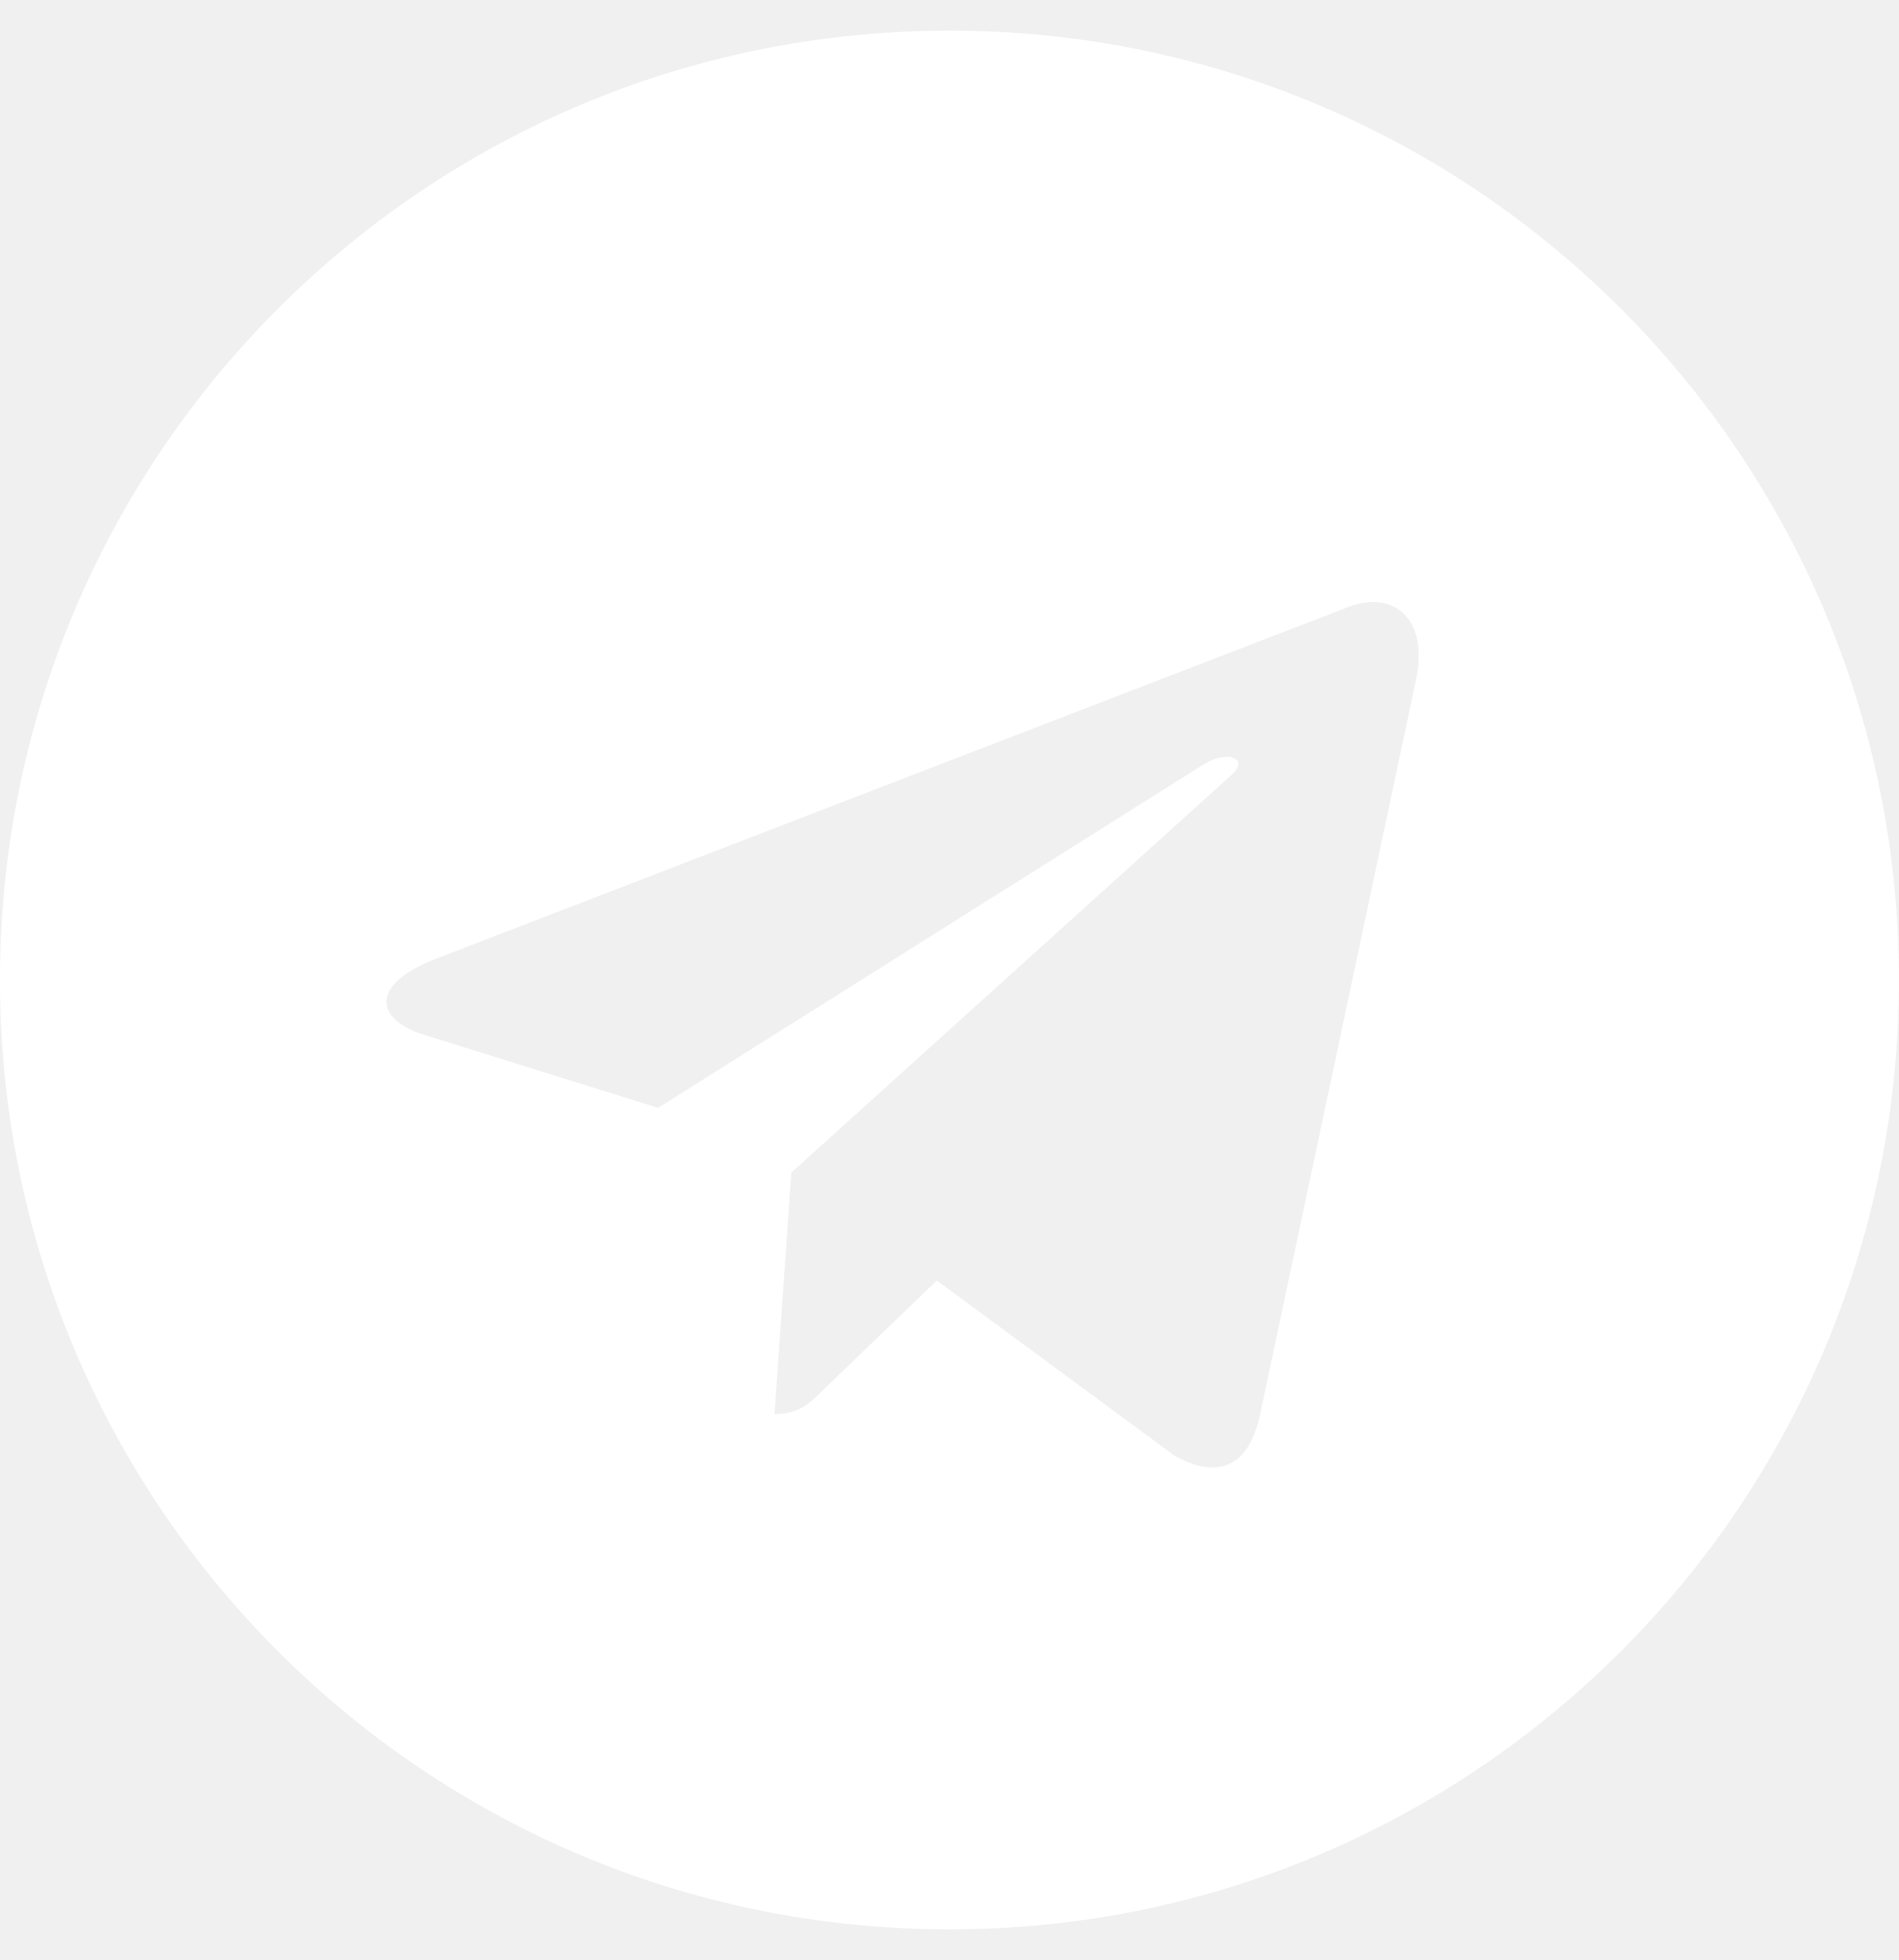
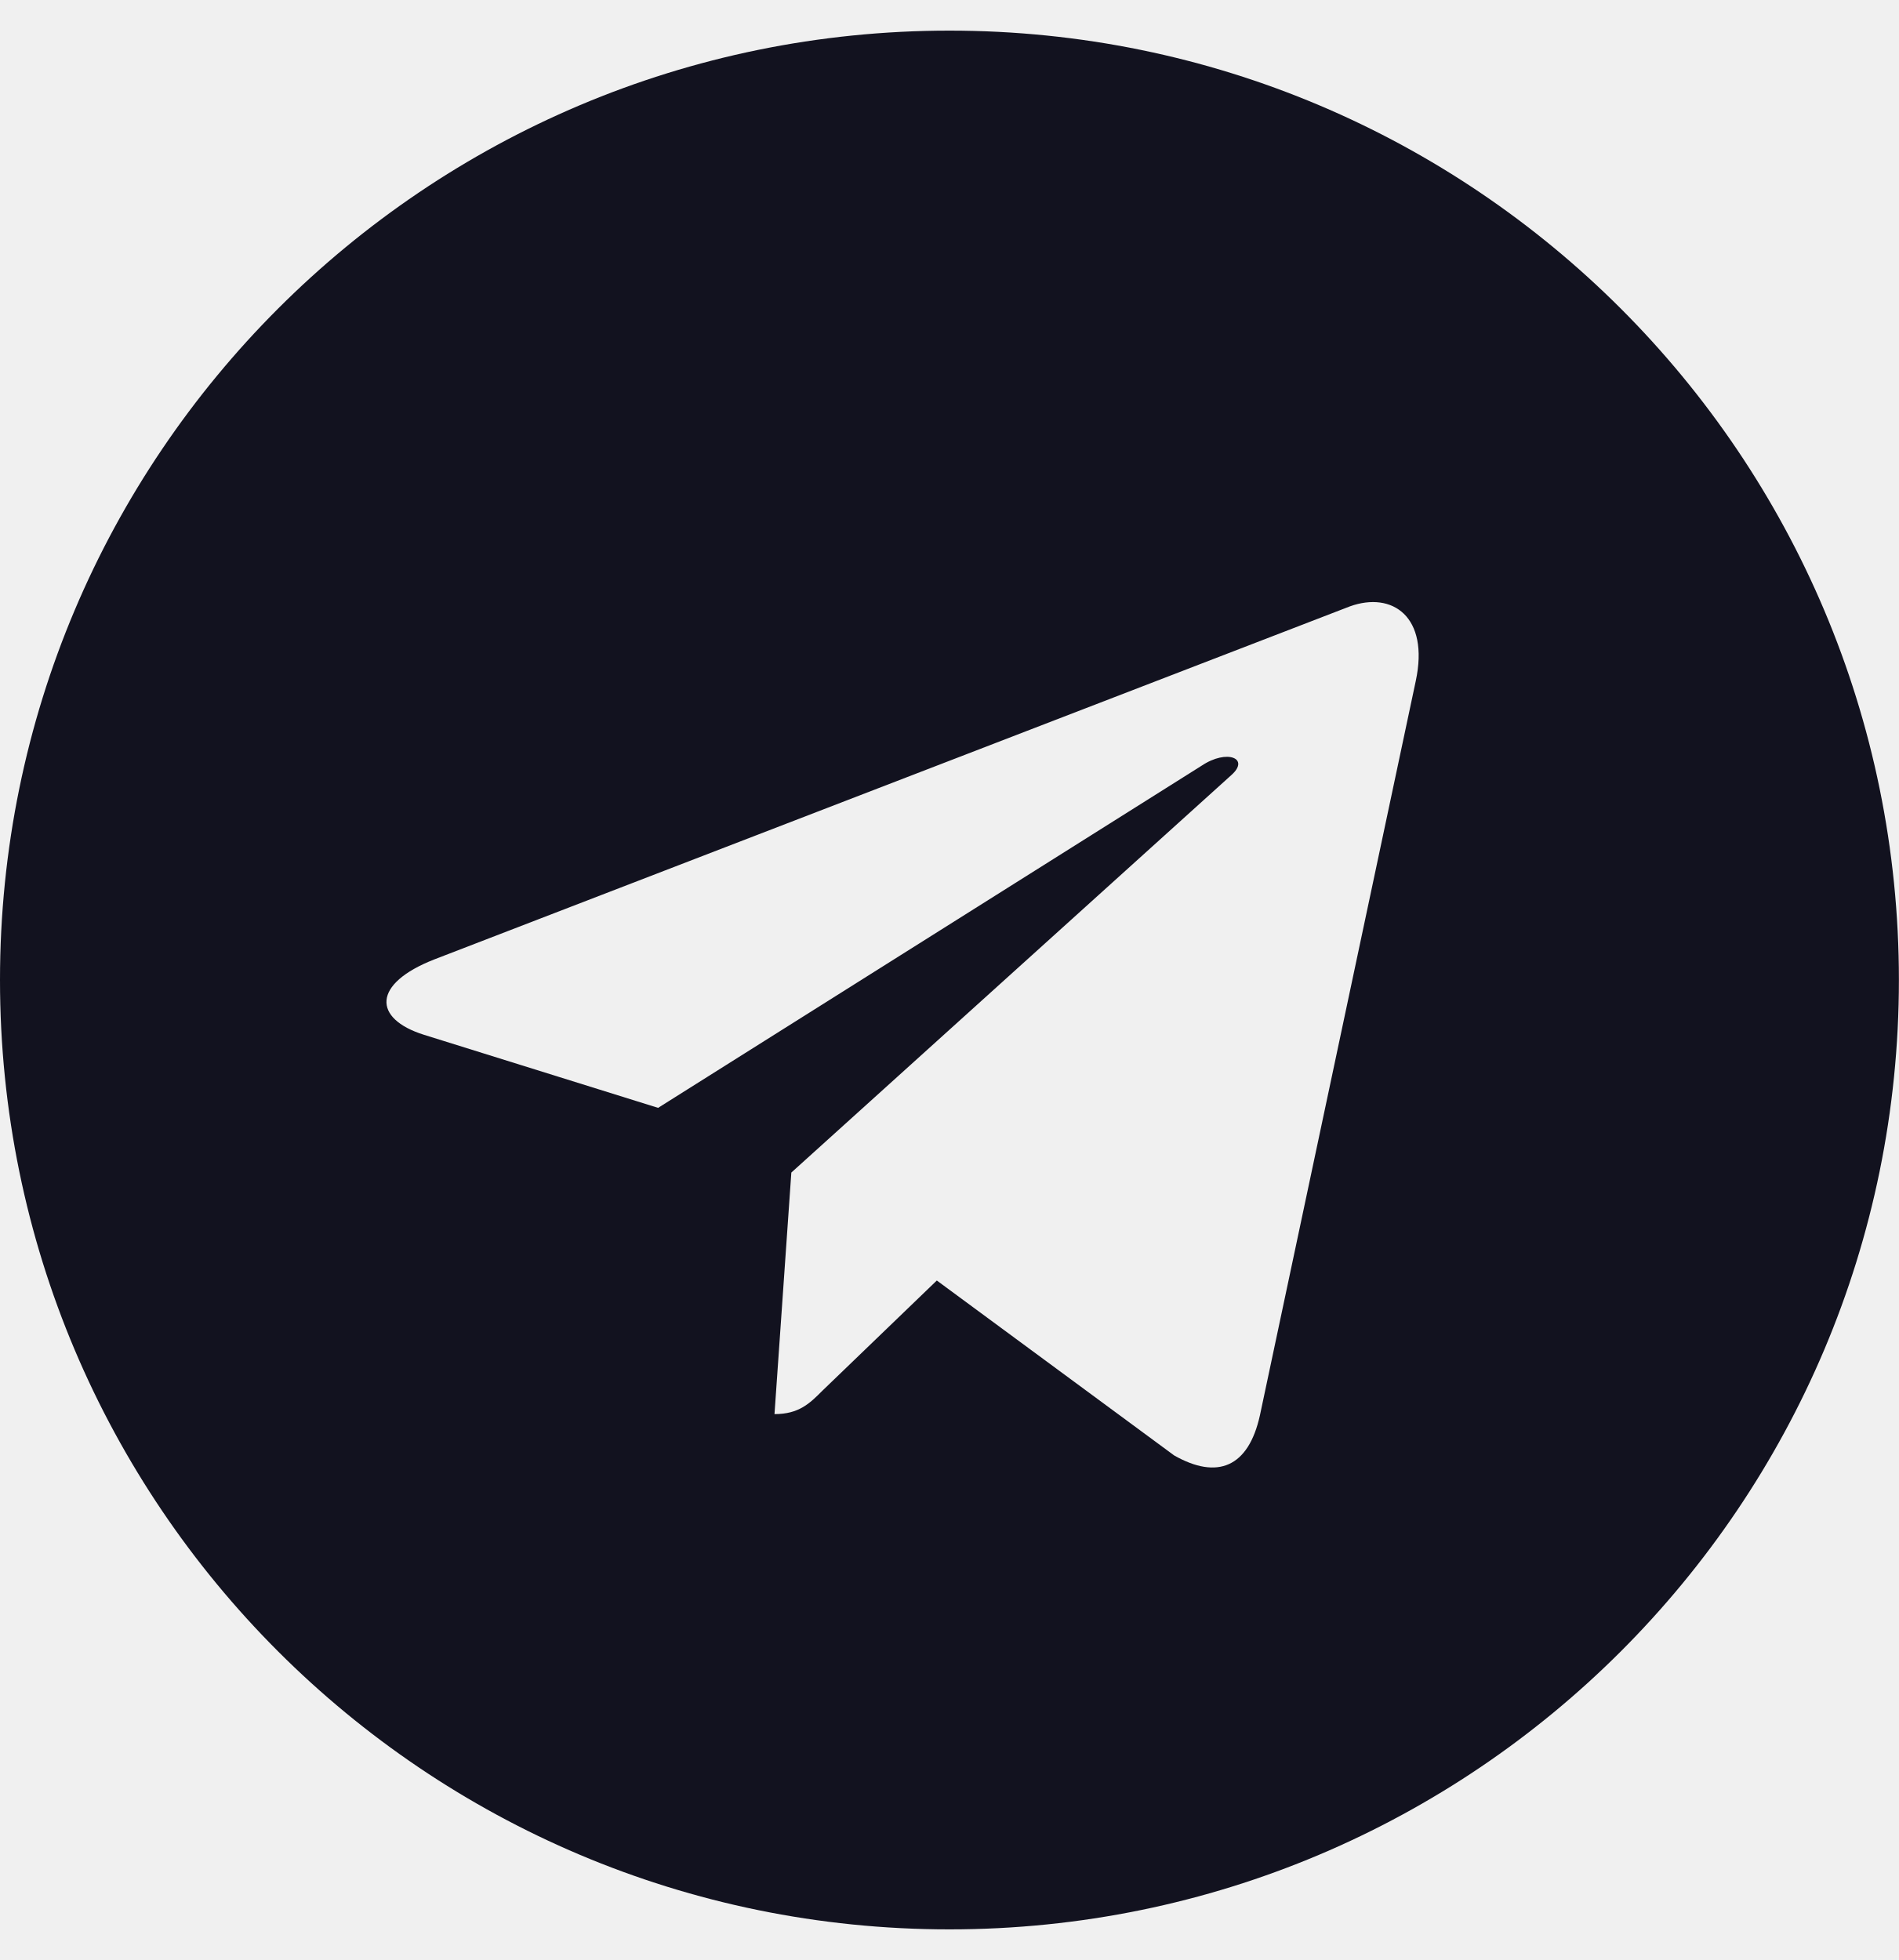
- <svg xmlns="http://www.w3.org/2000/svg" viewBox="0 0 496 512">
-   <path style="fill:#fff;" d="M248 8C111 8 0 119 0 256s111 248 248 248 248-111 248-248S385 8 248 8zm121.8 169.9l-40.7 191.8c-3 13.6-11.1 16.9-22.4 10.5l-62-45.7-29.9 28.8c-3.3 3.3-6.1 6.1-12.5 6.1l4.4-63.1 114.9-103.8c5-4.4-1.1-6.9-7.7-2.5l-142 89.4-61.2-19.1c-13.3-4.2-13.6-13.3 2.8-19.7l239.1-92.2c11.1-4 20.8 2.7 17.2 19.5z" />
+ <svg xmlns="http://www.w3.org/2000/svg" version="1.1" id="Layer_1" x="0px" y="0px" viewBox="0 0 496 512" style="enable-background:new 0 0 496 512;" xml:space="preserve">
+   <style type="text/css">
+ 	.st0{fill:#12121F;}
+ </style>
+   <path class="st0" d="M248,8C111,8,0,119,0,256s111,248,248,248s248-111,248-248S385,8,248,8z M369.8,177.9l-40.7,191.8  c-3,13.6-11.1,16.9-22.4,10.5l-62-45.7l-29.9,28.8c-3.3,3.3-6.1,6.1-12.5,6.1l4.4-63.1l114.9-103.8c5-4.4-1.1-6.9-7.7-2.5l-142,89.4  l-61.2-19.1c-13.3-4.2-13.6-13.3,2.8-19.7l239.1-92.2C363.7,154.4,373.4,161.1,369.8,177.9z" />
</svg>
